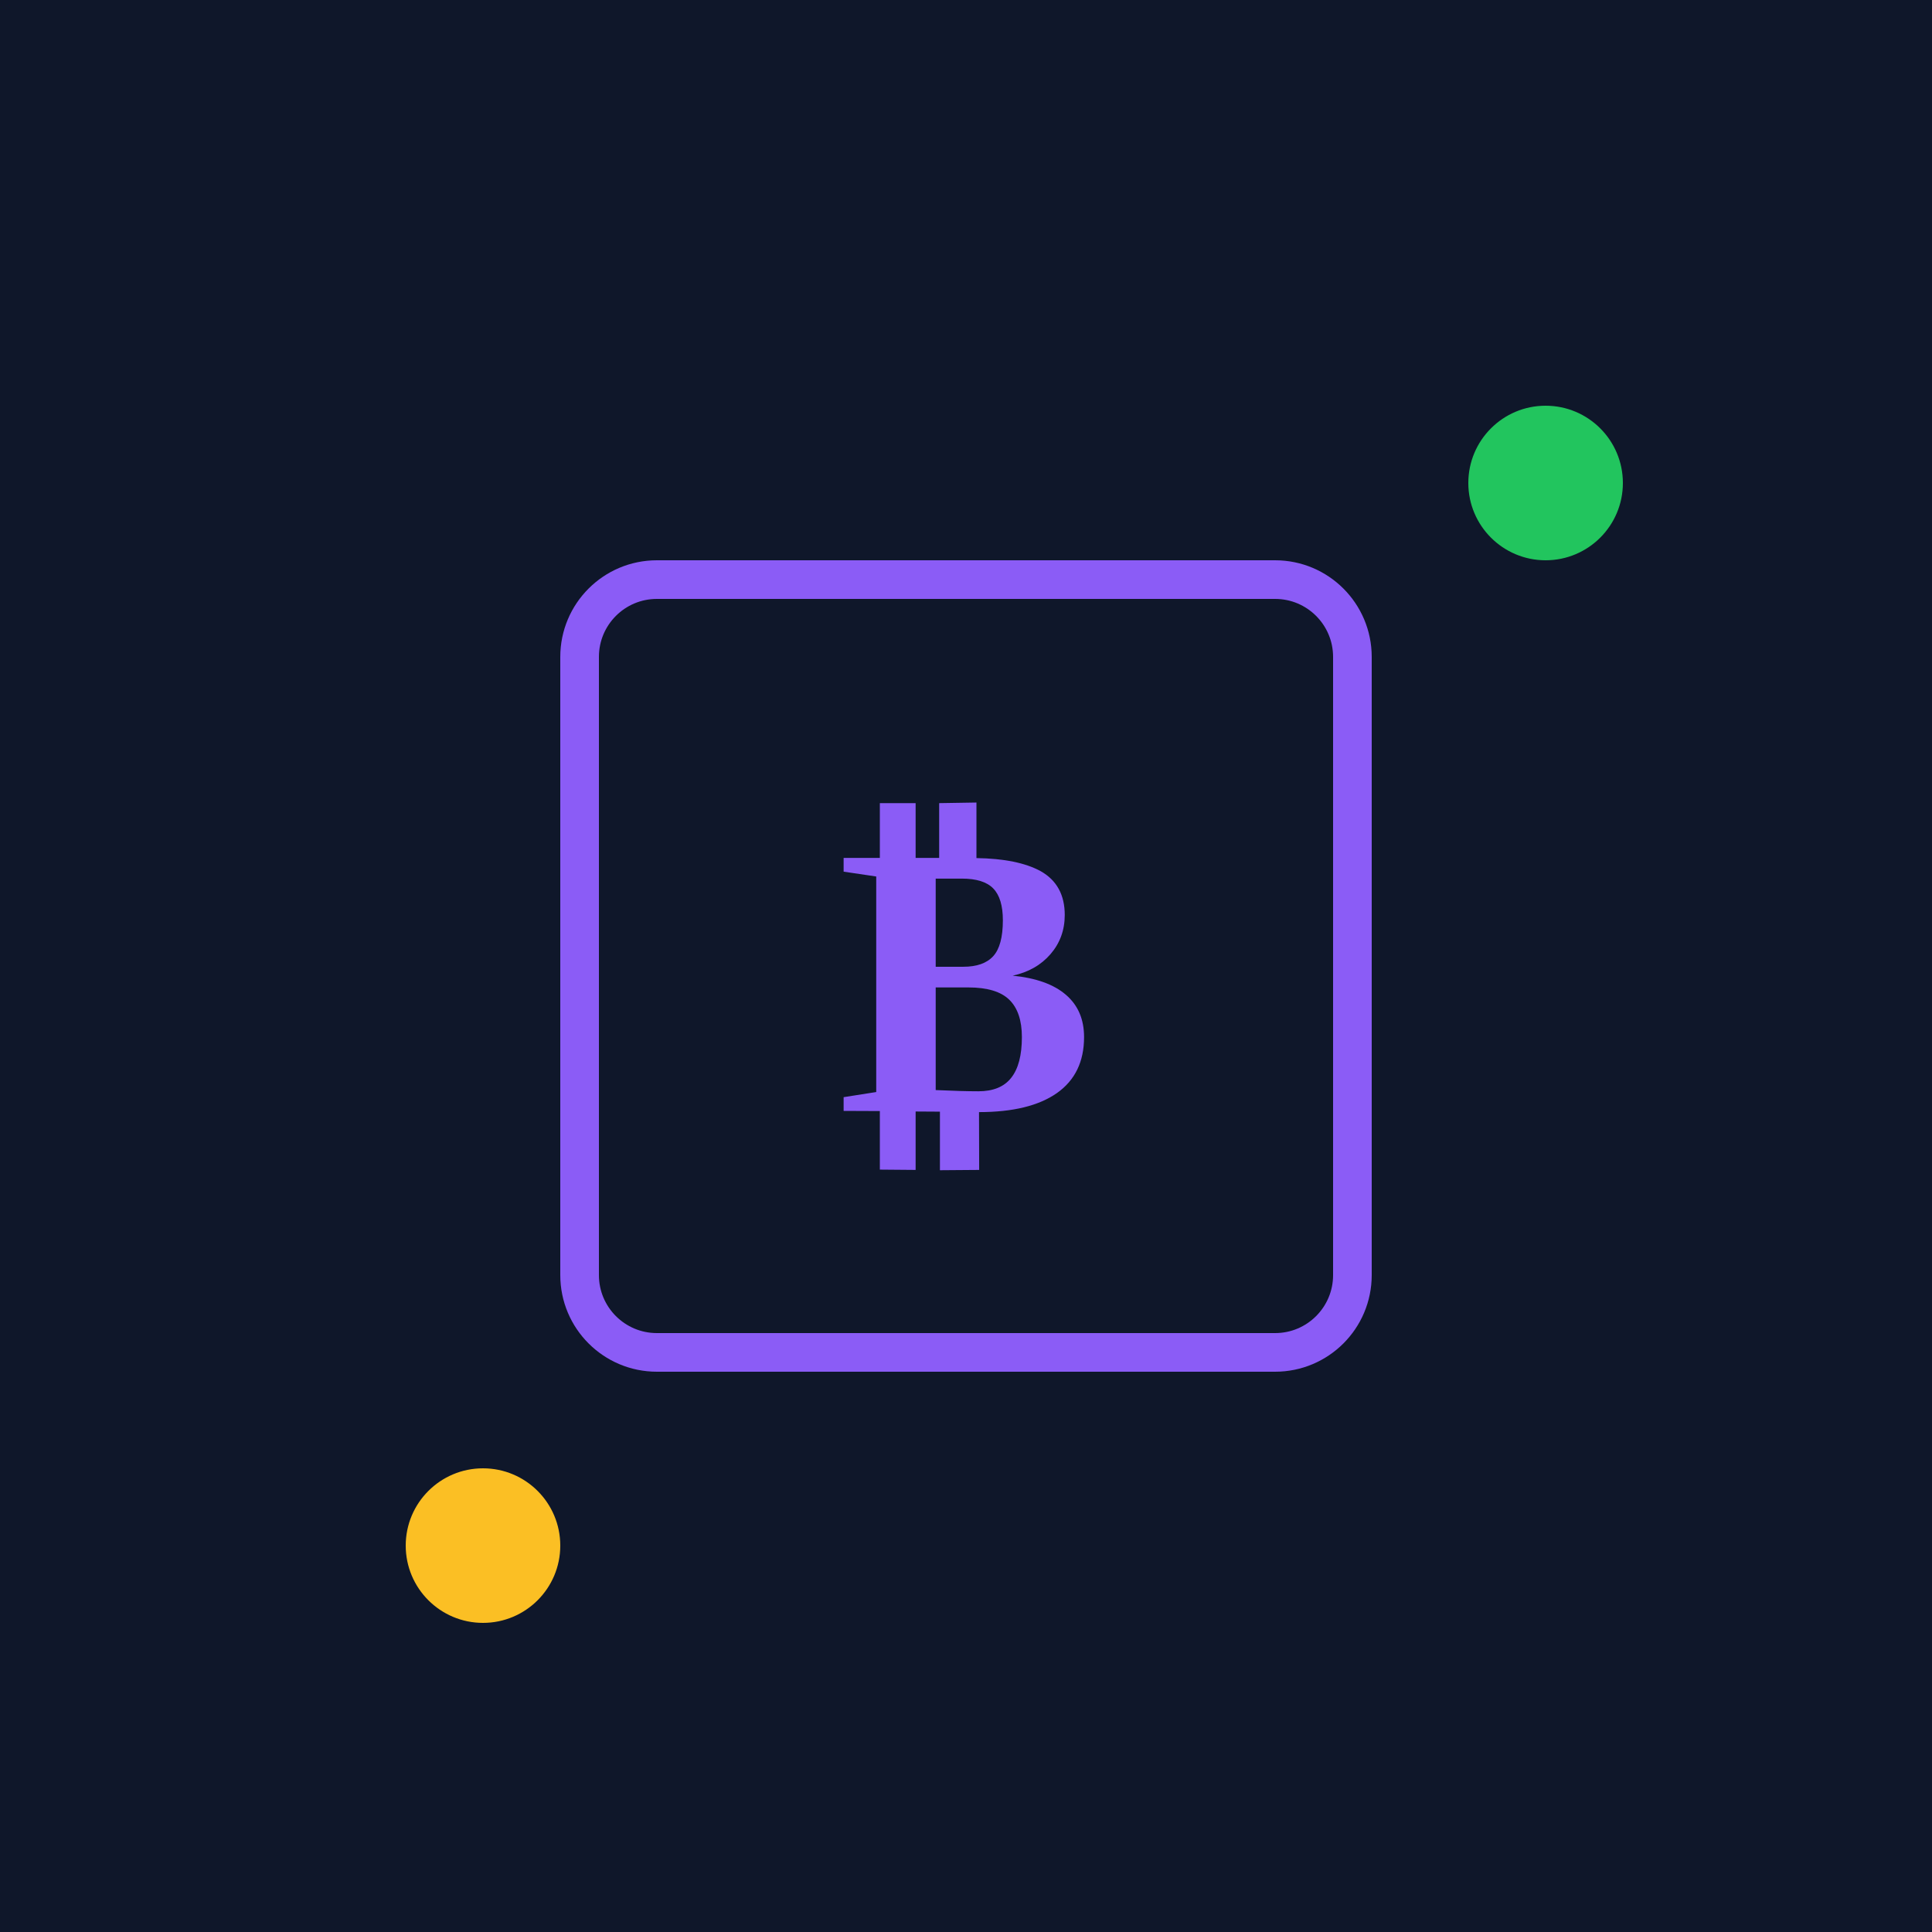
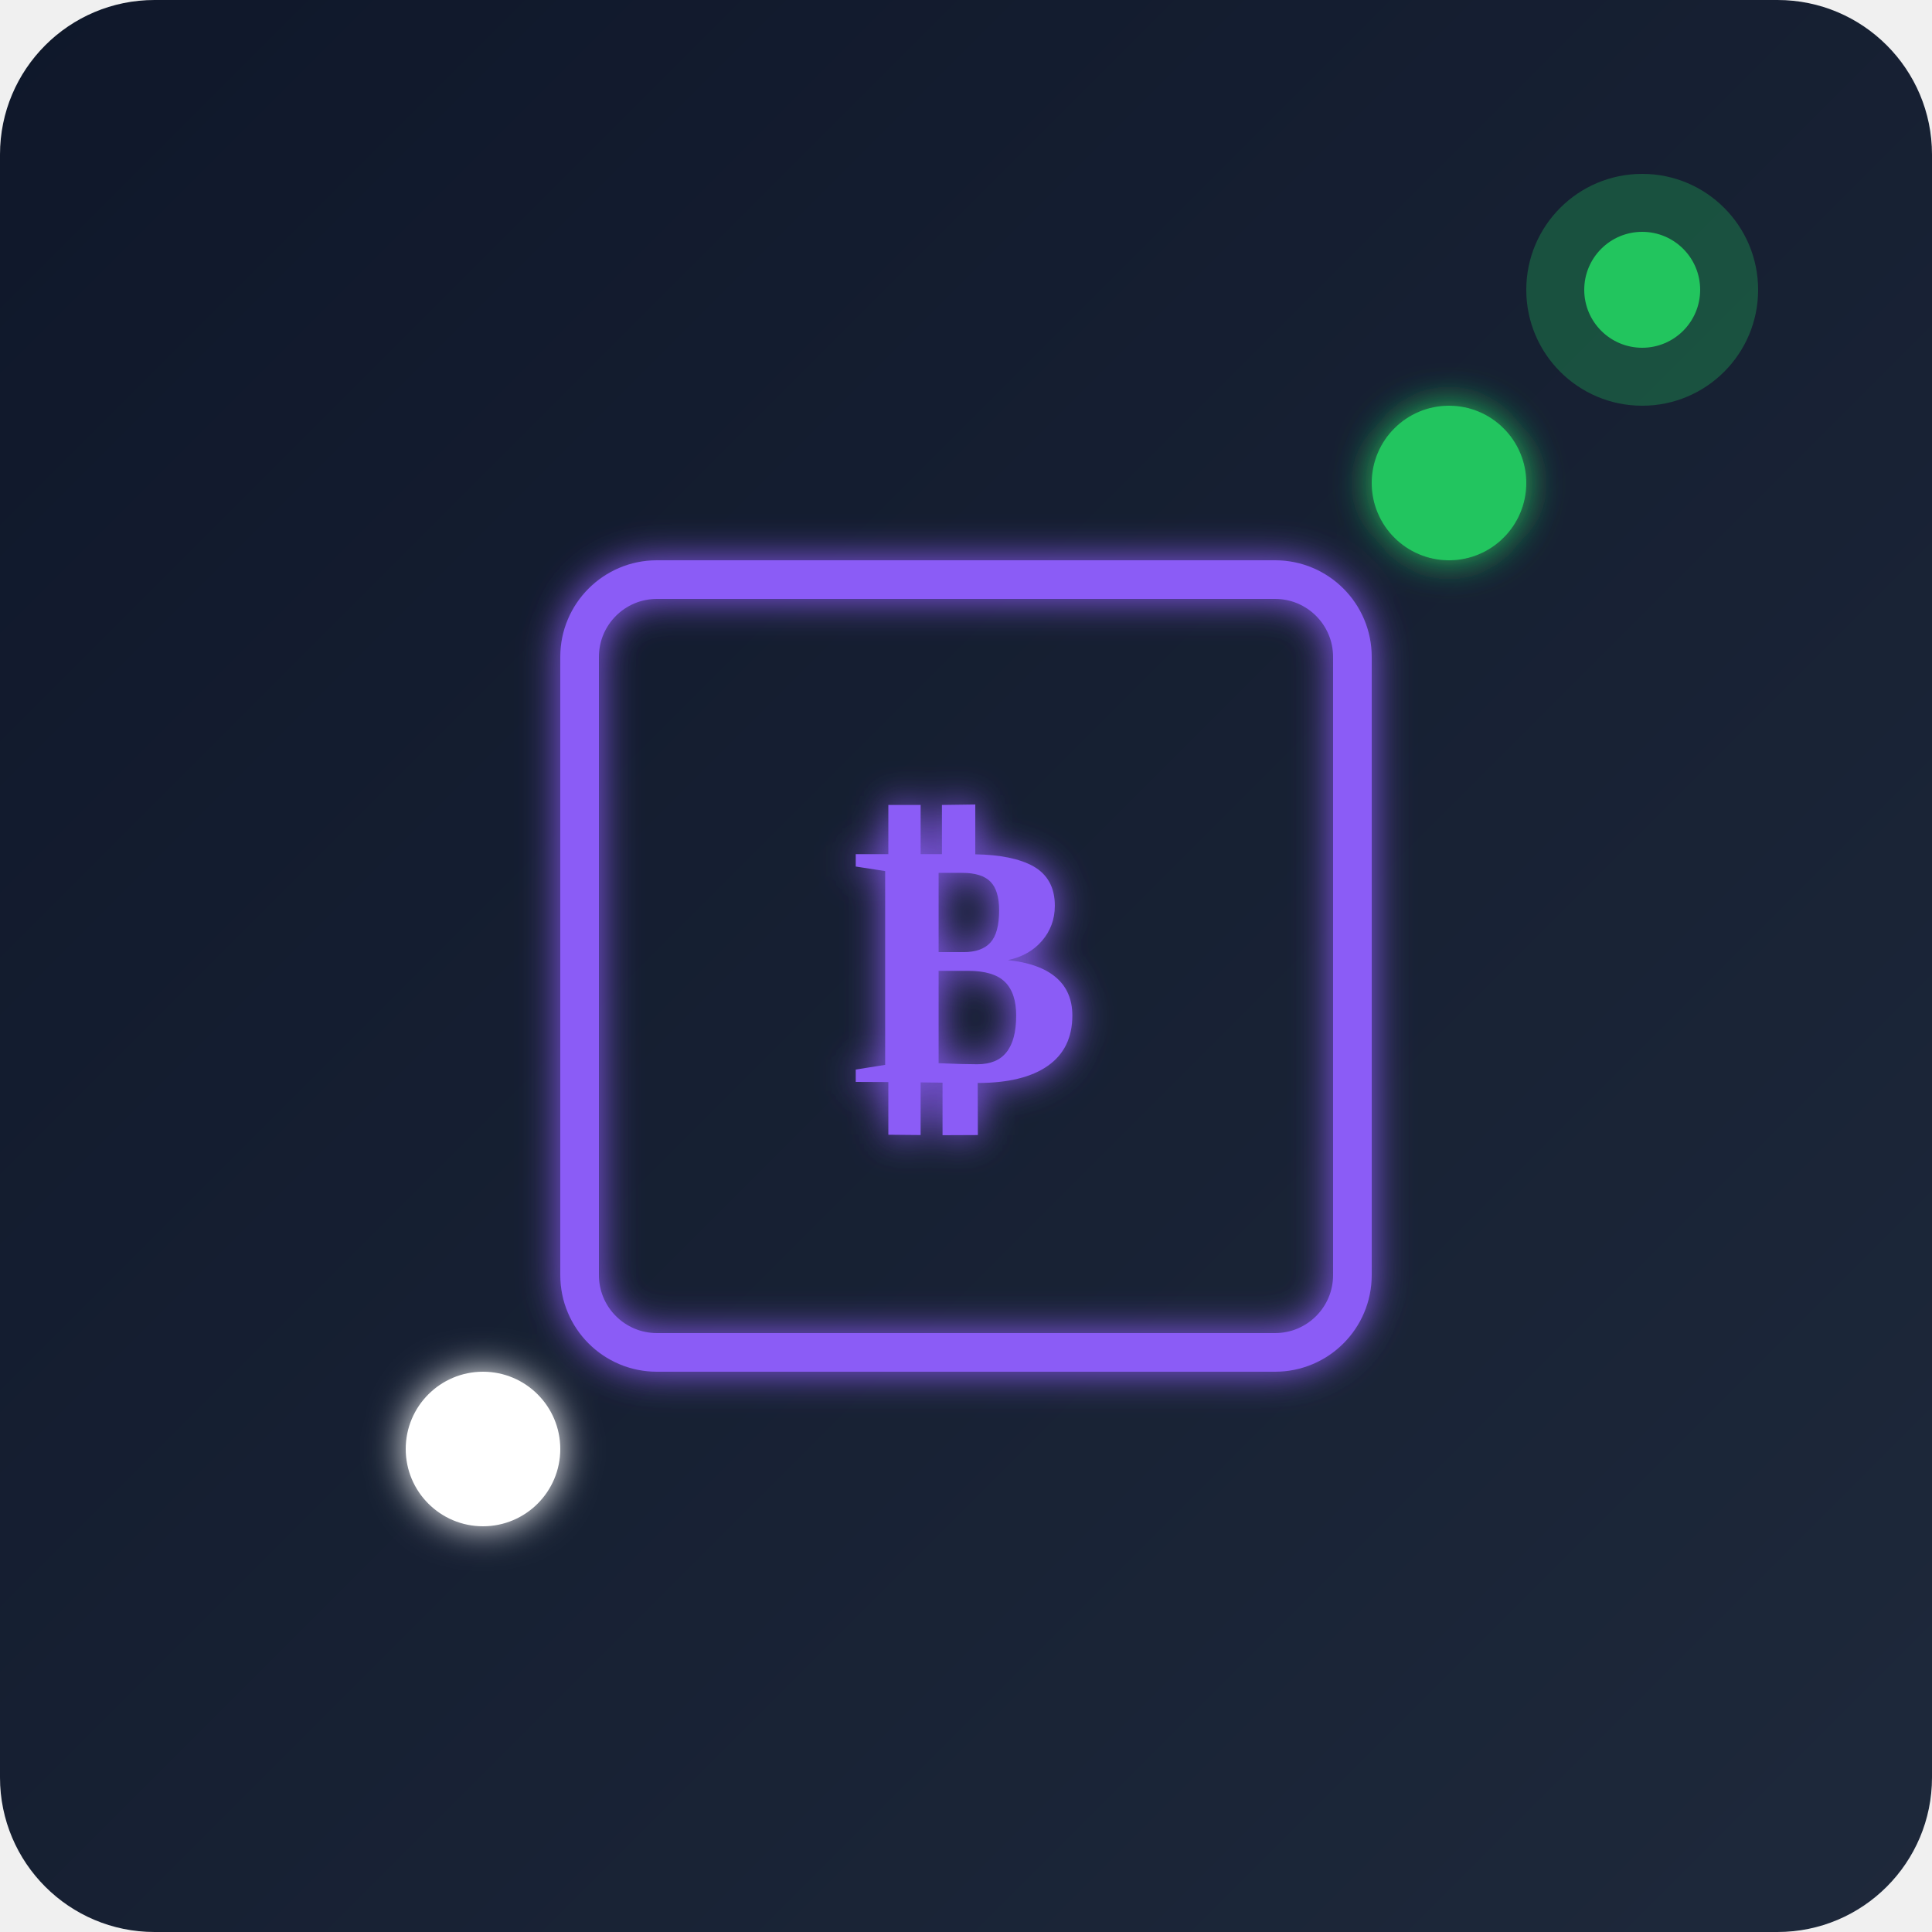
<svg xmlns="http://www.w3.org/2000/svg" viewBox="0 0 200 200">
-   <rect fill="#0F172A" width="200" height="200" />
-   <rect x="60" y="60" width="80" height="80" fill="none" stroke="#8B5CF6" stroke-width="4" rx="8" />
-   <text x="100" y="115" text-anchor="middle" fill="#8B5CF6" font-size="40" font-weight="bold">₿</text>
-   <circle cx="160" cy="50" r="8" fill="#22C55E" />
-   <circle cx="50" cy="160" r="8" fill="#FBBF24" />
+   <defs>
+     <linearGradient id="bgGrad" x1="0%" y1="0%" x2="100%" y2="100%">
+       <stop offset="0%" style="stop-color:#0F172A;stop-opacity:1" />
+       <stop offset="100%" style="stop-color:#1E293B;stop-opacity:1" />
+     </linearGradient>
+     <filter id="glow">
+       <feGaussianBlur stdDeviation="2" result="coloredBlur" />
+       <feMerge>
+         <feMergeNode in="coloredBlur" />
+         <feMergeNode in="SourceGraphic" />
+       </feMerge>
+     </filter>
+   </defs>
+   <rect width="200" height="200" fill="url(#bgGrad)" rx="16" />
+   <g transform="translate(100, 100)" filter="url(#glow)">
+     <rect x="-40" y="-40" width="80" height="80" fill="none" stroke="#8B5CF6" stroke-width="4" rx="8" />
+     <text x="0" y="12" text-anchor="middle" fill="#8B5CF6" font-size="36" font-weight="bold">₿</text>
+     <circle cx="50" cy="-50" r="8" fill="#22C55E" />
+     <circle cx="-50" cy="50" r="8" fill="white" />
+   </g>
+   <circle cx="170" cy="30" r="12" fill="#22C55E" opacity="0.3" />
+   <circle cx="170" cy="30" r="6" fill="#22C55E" />
</svg>
